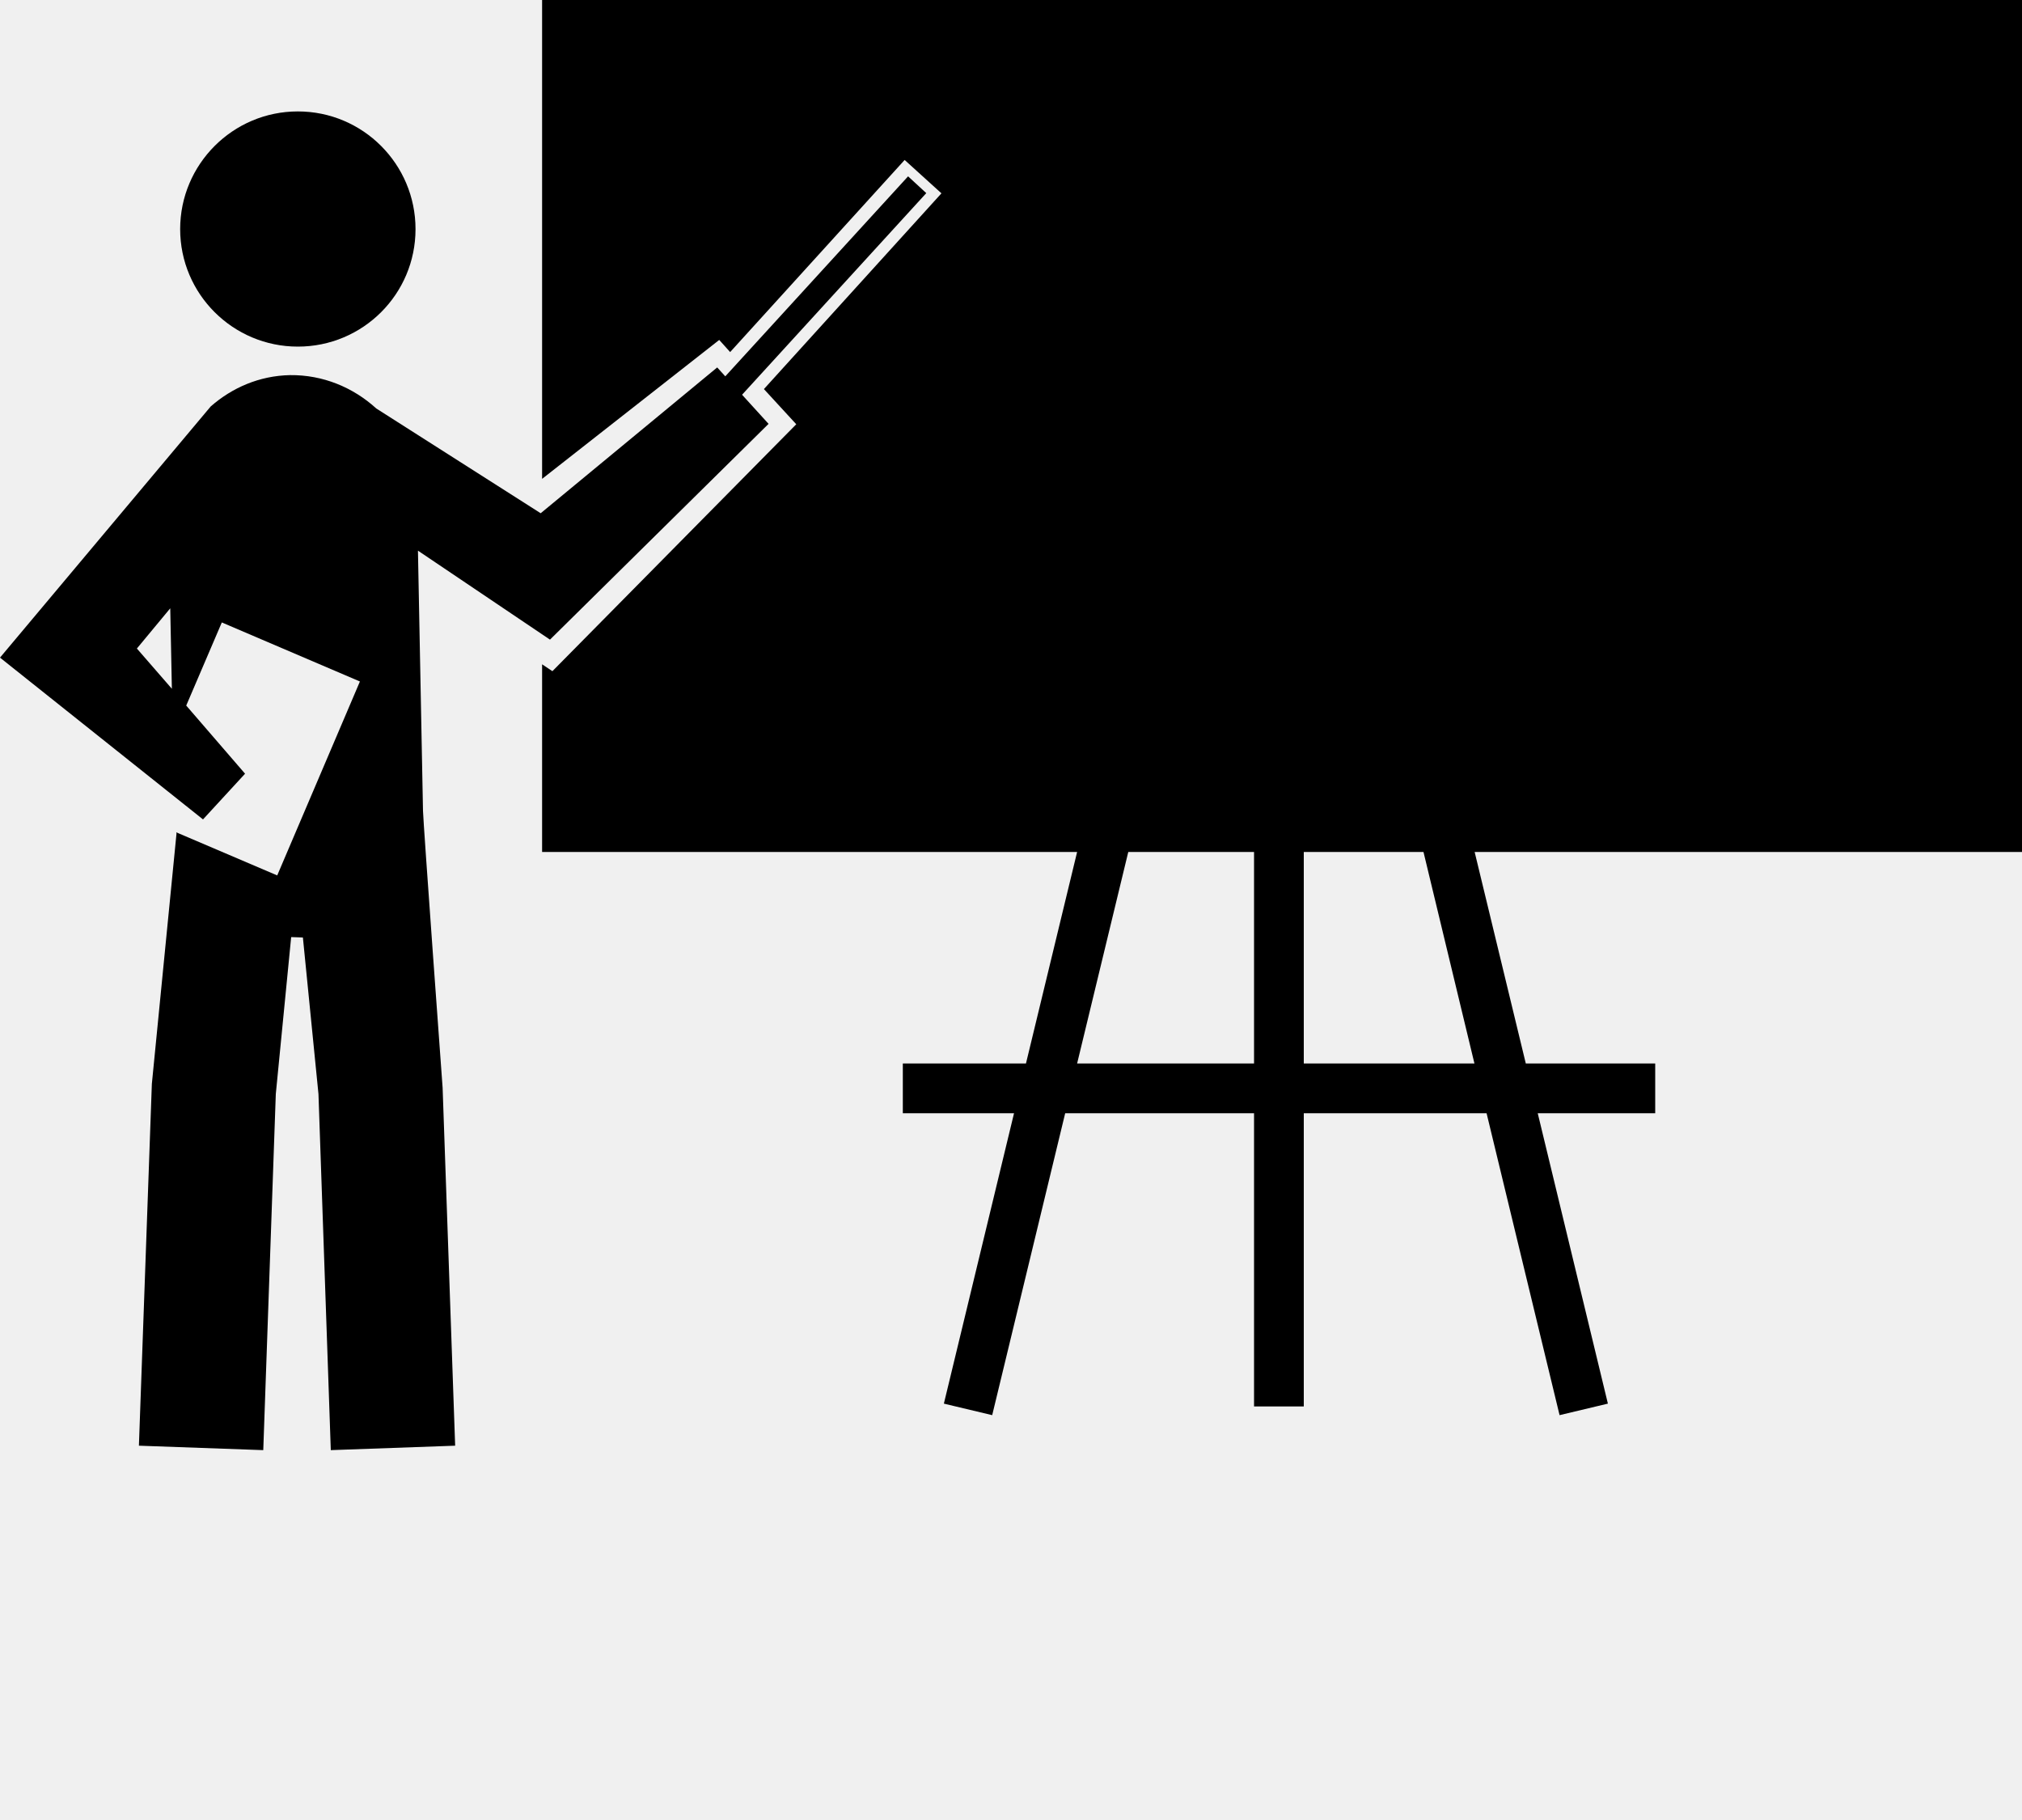
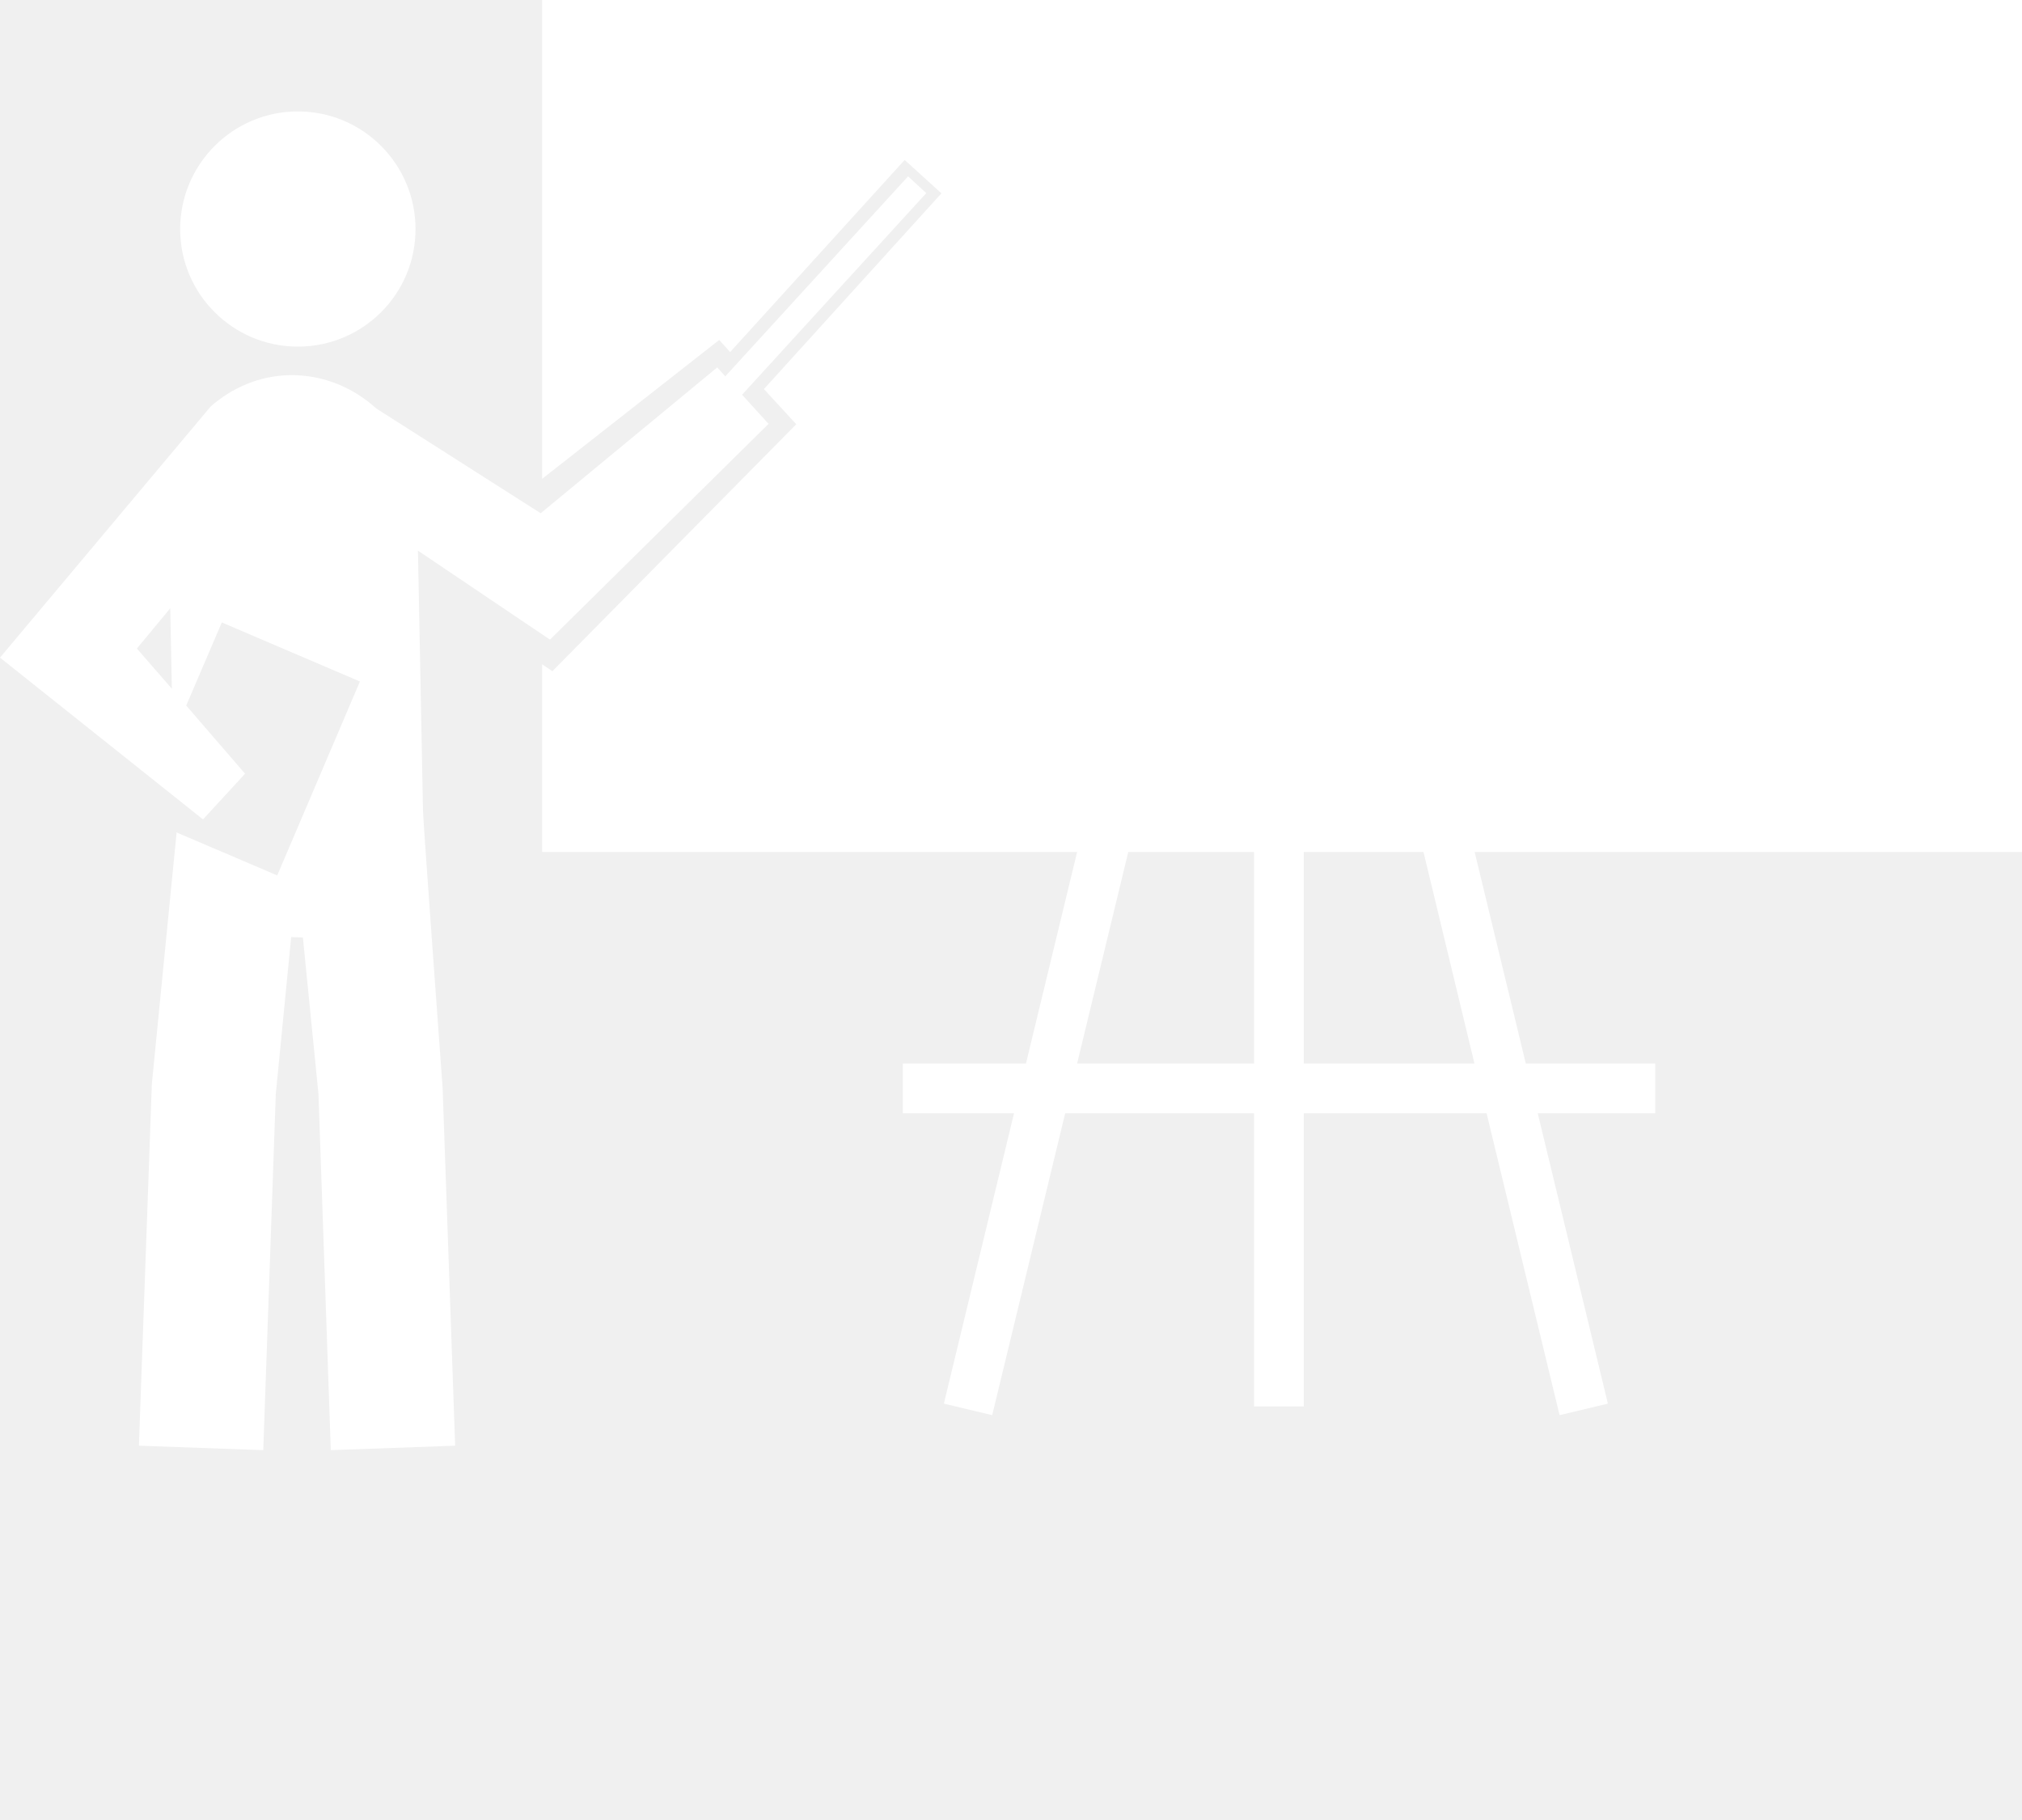
<svg xmlns="http://www.w3.org/2000/svg" viewBox="0 0 100 90" width="100" height="90">
  <style>
		tspan { white-space:pre }
- 		.shp0 { fill: #000000 } 
+ 		.shp0 { fill: #FFFFFF } 
	</style>
  <g id="Layer">
    <g id="Layer">
      <path id="Layer" fill-rule="evenodd" class="shp0" d="M8.91 11.33C8.91 8.12 11.52 5.51 14.73 5.51C17.95 5.51 20.55 8.12 20.55 11.33C20.55 14.54 17.95 17.14 14.73 17.14C11.52 17.14 8.91 14.54 8.91 11.33ZM21.89 53.79L22.51 71.49L16.36 71.71L15.75 54.1L14.98 46.36C14.95 46.36 14.52 46.34 14.4 46.34L13.64 54.1L13.02 71.71L6.87 71.49L7.51 53.6L8.73 41.21C8.72 41.19 8.72 41.18 8.72 41.16L13.71 43.29L17.8 33.7L10.97 30.78L9.21 34.89L12.12 38.26L10.04 40.52L0 32.52L10.42 20.1C11.48 19.17 12.83 18.58 14.34 18.55C15.97 18.53 17.47 19.16 18.61 20.2L26.74 25.38L35.47 18.17L35.87 18.61L44.91 8.72L45.81 9.55L36.7 19.52L38.01 20.96L27.2 31.63L20.67 27.23L20.92 40.1C20.93 40.67 21.89 53.79 21.89 53.79ZM8.5 34.06L8.42 30.08L6.77 32.07L8.5 34.06Z" />
      <path id="Layer" fill-rule="evenodd" class="shp0" d="M100 42.13L72.93 42.13L75.46 52.59L81.86 52.59L81.86 55.05L76.05 55.05L79.52 69.41L77.13 69.98L73.52 55.05L64.48 55.05L64.48 69.55L62.02 69.55L62.02 55.05L52.68 55.05L49.07 69.98L46.68 69.41L50.15 55.05L44.65 55.05L44.65 52.59L50.74 52.59L53.27 42.13L26.81 42.13L26.81 32.85L27.32 33.19L39.38 20.98L37.78 19.24L46.56 9.56L44.74 7.91L36.11 17.41L35.57 16.81L26.81 23.68L26.81 0L100 0L100 42.13ZM62.02 52.59L62.02 42.13L55.8 42.13L53.27 52.59L62.02 52.59ZM72.92 52.59L70.4 42.13L64.48 42.13L64.48 52.59L72.92 52.59Z" />
    </g>
  </g>
</svg>
